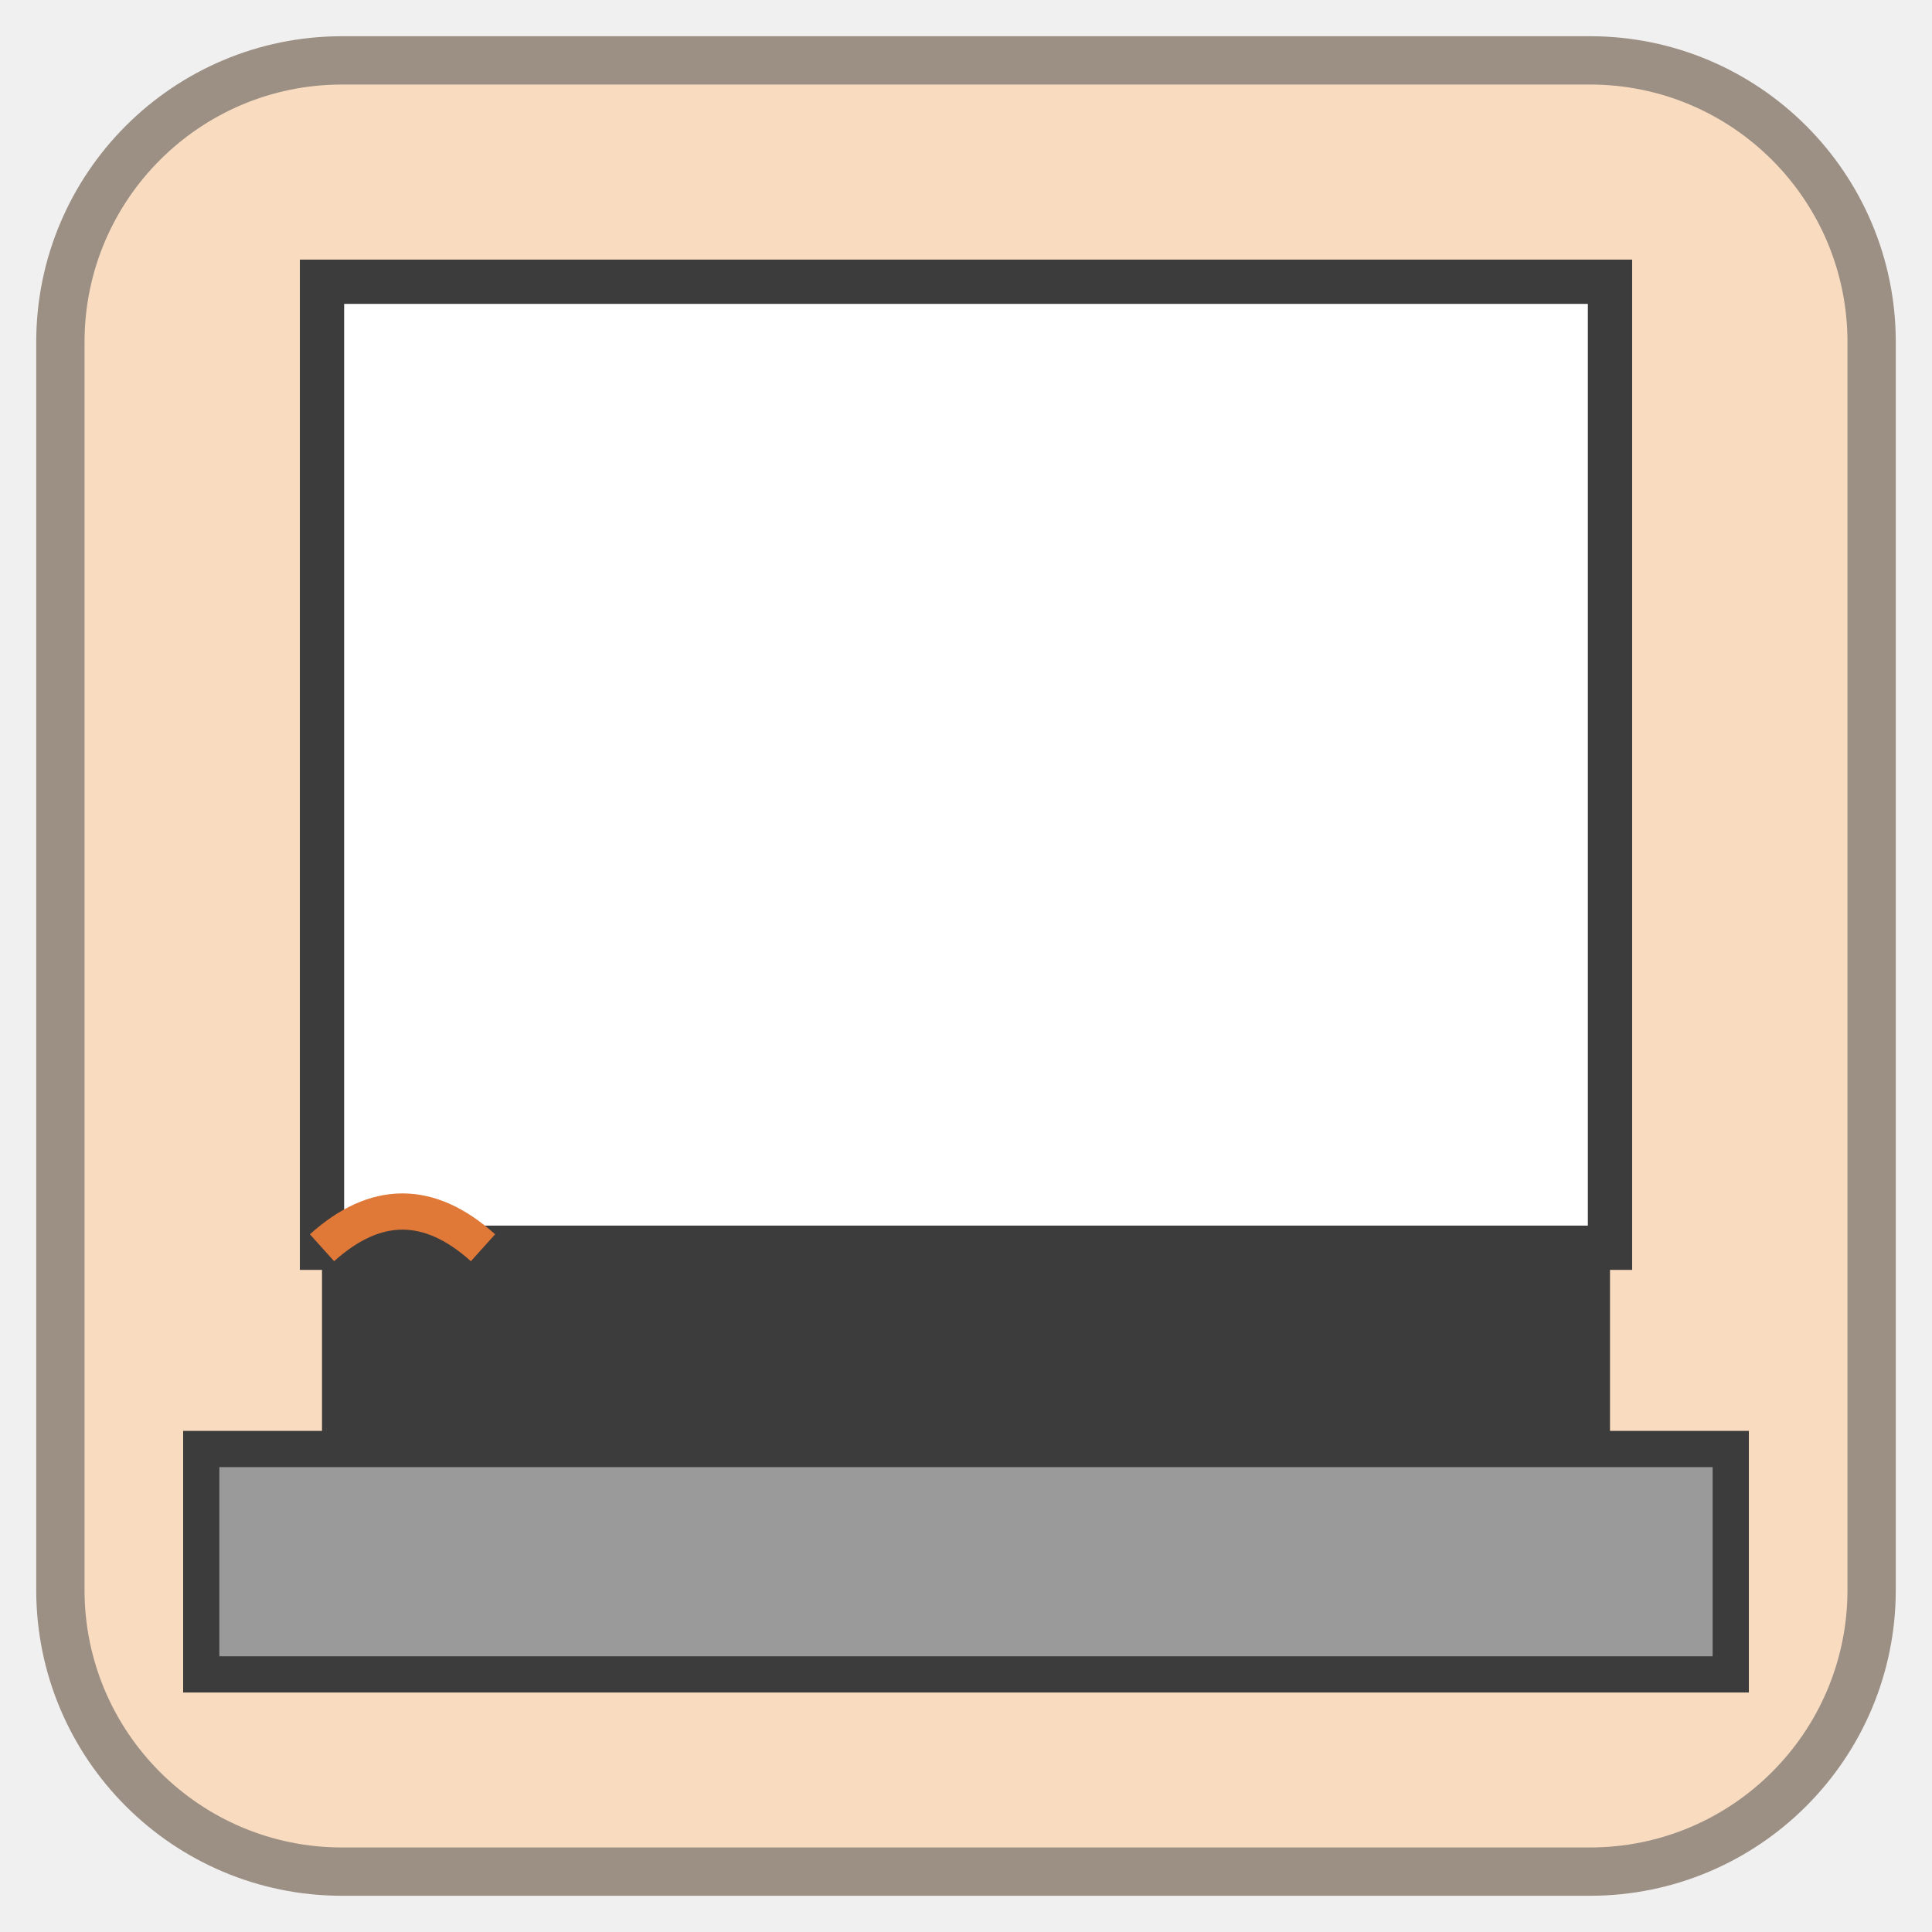
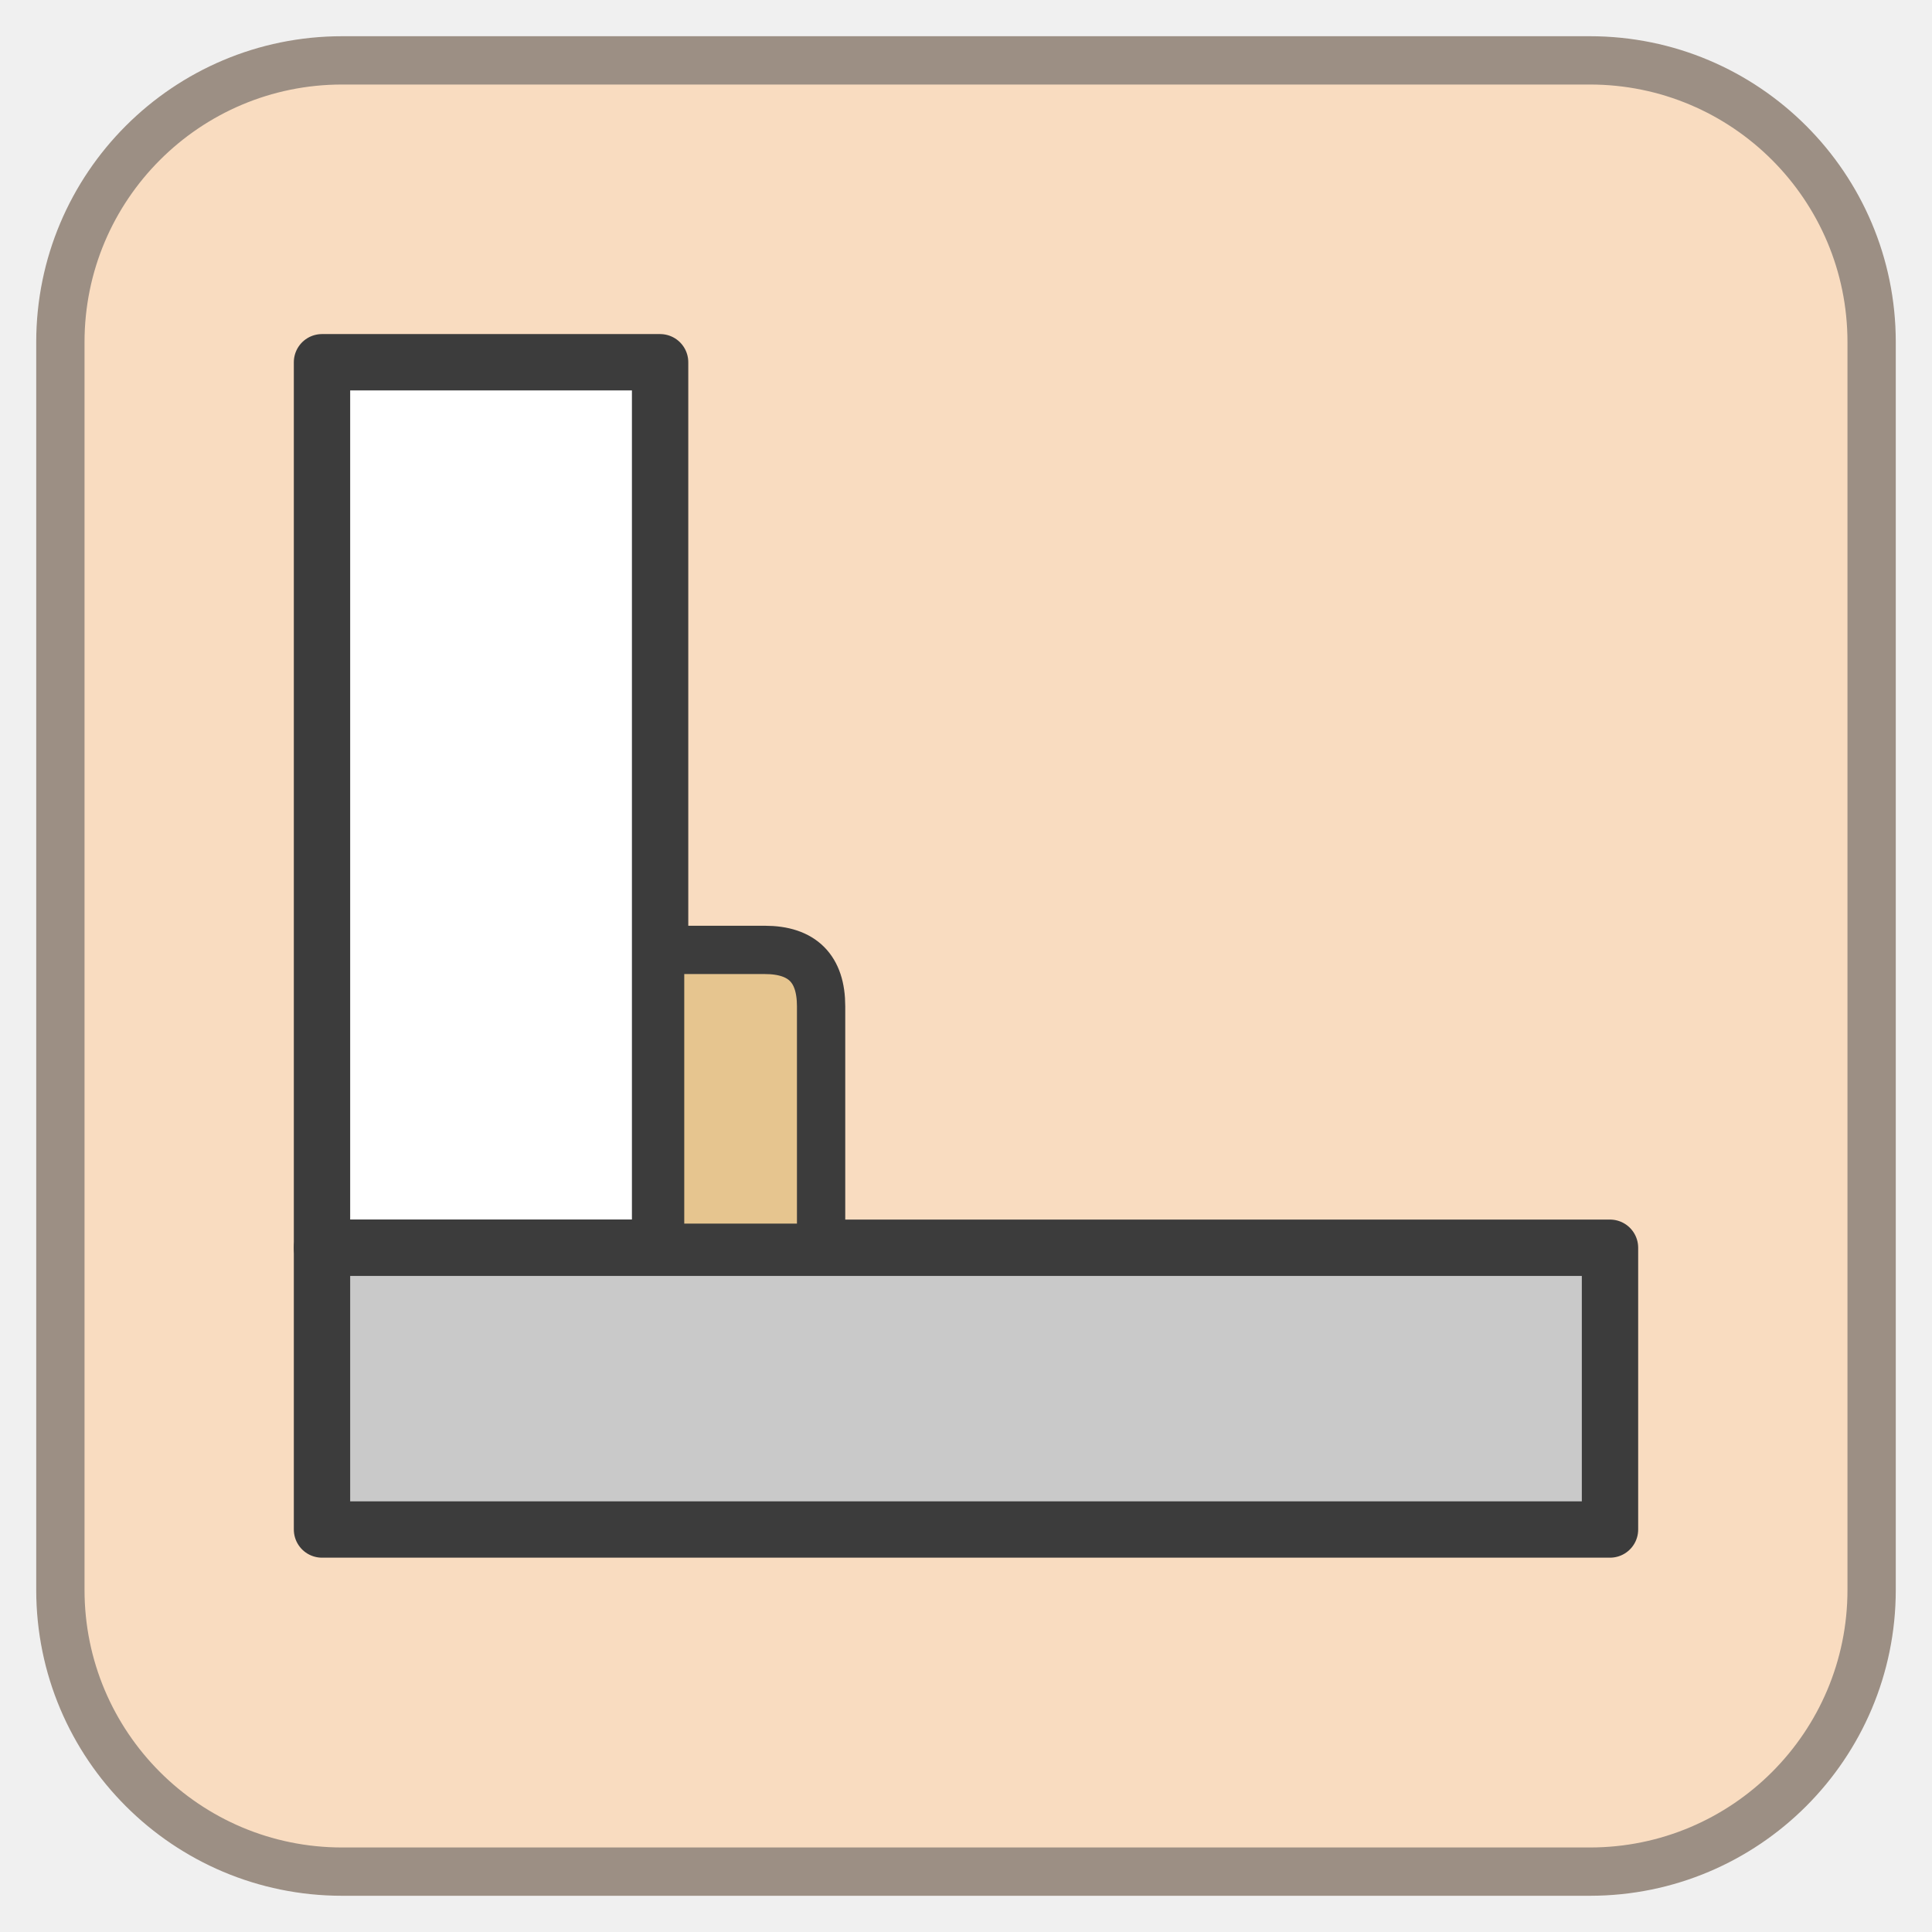
<svg xmlns="http://www.w3.org/2000/svg" viewBox="0 0 24 24" width="24" height="24">
  <rect x="0.75" y="0.75" width="22.5" height="22.5" rx="3.5" fill="#F9DCC0" stroke="#9C8F84" stroke-width="0.6" />
-   <rect x="4" y="3.5" width="16" height="12" fill="#FFFFFF" stroke="#3C3C3C" stroke-width="0.55" />
-   <path d="M4 15.5 H20 V18 H4 Z" fill="#3C3C3C" />
-   <path d="M4 15.5 Q5 14.6 6 15.5" stroke="#E07838" stroke-width="0.45" fill="none" />
-   <rect x="2.5" y="18" width="19" height="2.8" fill="#9A9A9A" stroke="#3C3C3C" stroke-width="0.45" />
+   <rect x="4" y="4.5" width="4.2" height="11" fill="#FFFFFF" stroke="#3C3C3C" stroke-width="0.7" stroke-linejoin="round" stroke-linecap="round" />
+   <rect x="4" y="15.5" width="16" height="3.5" fill="#C9C9C9" stroke="#3C3C3C" stroke-width="0.7" stroke-linejoin="round" stroke-linecap="round" />
+   <path d="M8.2 11.8 H9.5 Q10.2 11.8 10.2 12.5 V15.5 H8.2" fill="#E6C58F" stroke="#3C3C3C" stroke-width="0.6" stroke-linejoin="round" stroke-linecap="round" />
+   <path d="M8.2 11.8 V15.5" stroke="#3C3C3C" stroke-width="0.6" stroke-linejoin="round" stroke-linecap="round" />
</svg>
